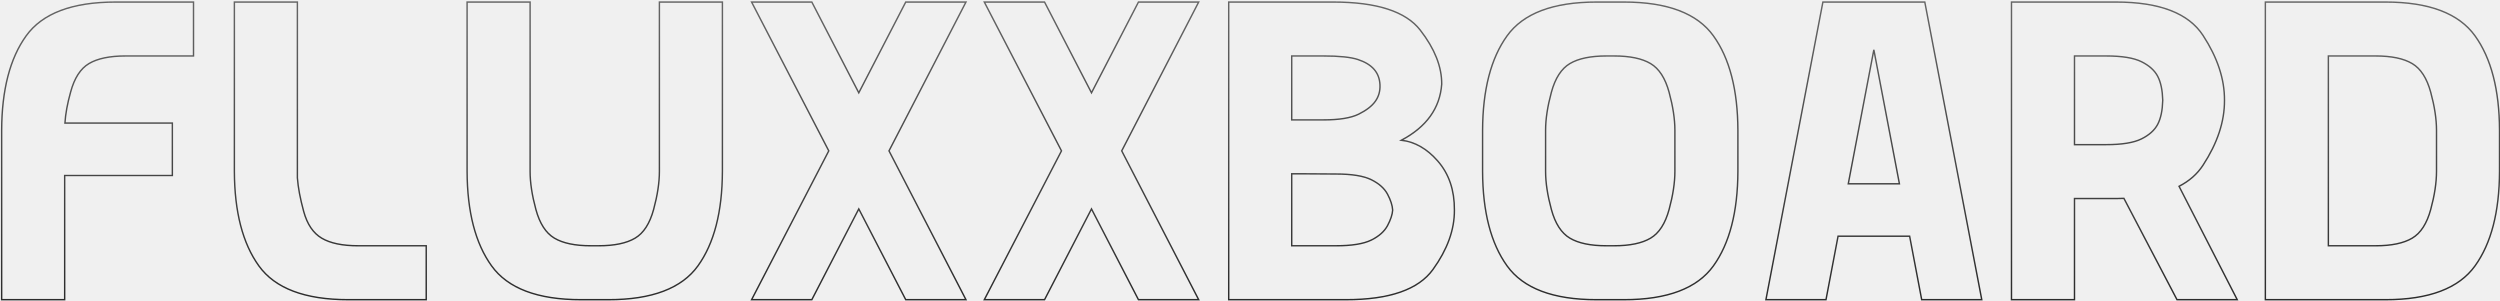
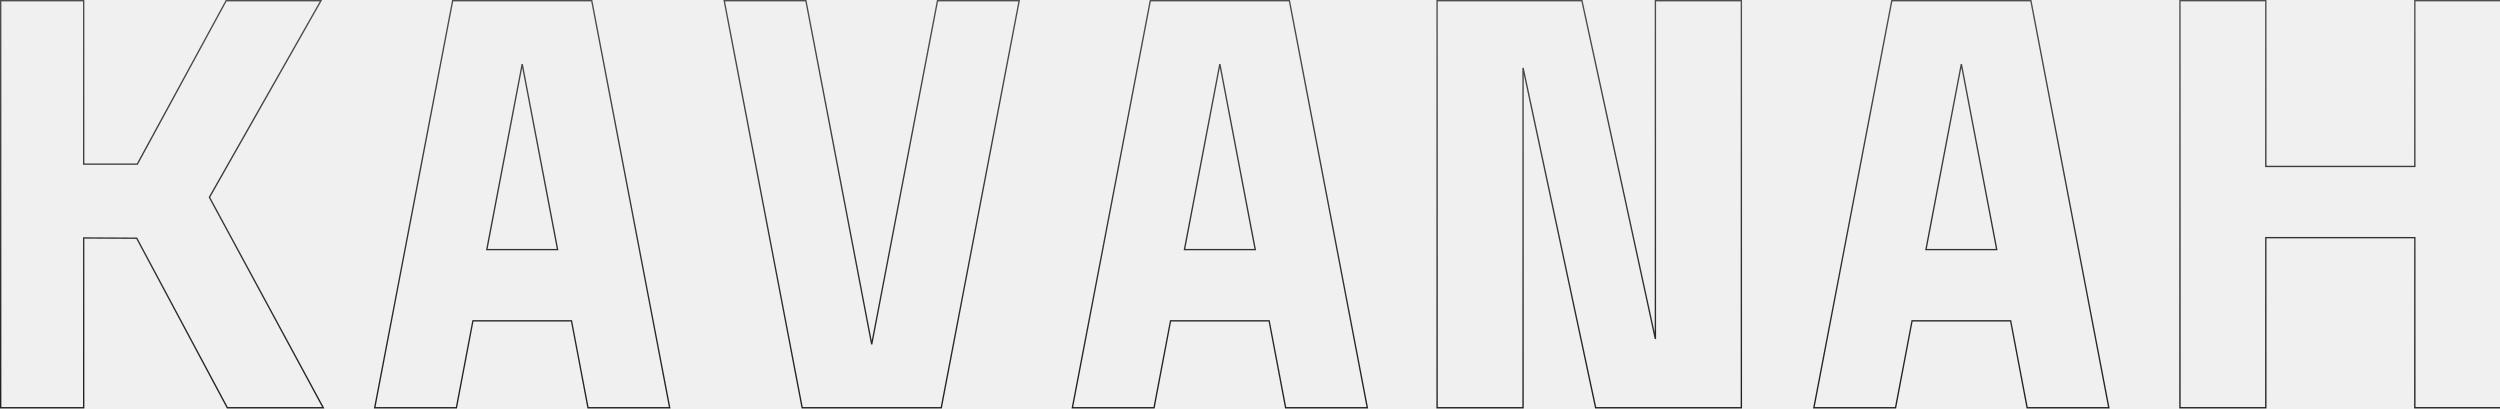
- <svg xmlns="http://www.w3.org/2000/svg" width="1731px" height="208px" viewBox="0 0 1731 208" version="1.1">
+ <svg xmlns="http://www.w3.org/2000/svg" width="1824px" height="298px" viewBox="0 0 1824 298" version="1.1">
  <defs>
    <linearGradient x1="50%" y1="0%" x2="50%" y2="100%" id="linearGradient-1">
-       <stop stop-color="#656565" offset="0%" />
-       <stop stop-color="#2C2C2C" offset="100%" />
+       <stop stop-color="#4E4E4E" offset="0%" />
+       <stop stop-color="#202020" offset="100%" />
    </linearGradient>
    <linearGradient x1="50%" y1="0%" x2="50%" y2="100%" id="linearGradient-2">
-       <stop stop-color="#656565" offset="0%" />
-       <stop stop-color="#2C2C2C" offset="100%" />
+       <stop stop-color="#4E4E4E" offset="0%" />
+       <stop stop-color="#202020" offset="100%" />
    </linearGradient>
    <linearGradient x1="50%" y1="0%" x2="50%" y2="100%" id="linearGradient-3">
-       <stop stop-color="#656565" offset="0%" />
-       <stop stop-color="#2C2C2C" offset="100%" />
+       <stop stop-color="#4E4E4E" offset="0%" />
+       <stop stop-color="#202020" offset="100%" />
    </linearGradient>
    <linearGradient x1="50%" y1="0%" x2="50%" y2="100%" id="linearGradient-4">
-       <stop stop-color="#656565" offset="0%" />
-       <stop stop-color="#2C2C2C" offset="100%" />
-     </linearGradient>
-     <linearGradient x1="50%" y1="0%" x2="50%" y2="100%" id="linearGradient-5">
-       <stop stop-color="#656565" offset="0%" />
-       <stop stop-color="#2C2C2C" offset="100%" />
-     </linearGradient>
-     <linearGradient x1="50%" y1="0%" x2="50%" y2="100%" id="linearGradient-6">
-       <stop stop-color="#656565" offset="0%" />
-       <stop stop-color="#2C2C2C" offset="100%" />
-     </linearGradient>
-     <linearGradient x1="50%" y1="0%" x2="50%" y2="100%" id="linearGradient-7">
-       <stop stop-color="#656565" offset="0%" />
-       <stop stop-color="#2C2C2C" offset="100%" />
+       <stop stop-color="#4E4E4E" offset="0%" />
+       <stop stop-color="#202020" offset="100%" />
    </linearGradient>
  </defs>
  <g id="Page-1" stroke="none" stroke-width="1" fill="none" fill-rule="evenodd" fill-opacity="0">
-     <g id="MacBook-Pro-16&quot;-Copy-5" transform="translate(-13, -805)" fill="#E6E6E6">
-       <g id="FLUXxBOARD" transform="translate(0, 761)">
-         <path d="M146.984,45.422 L146.984,82.75 L99.902,82.75 C88.981,82.75 80.542,84.498 74.596,88.027 C68.682,91.536 64.454,98.165 61.858,107.873 C59.683,115.63 58.38,122.743 57.954,129.211 L132.336,129.211 L132.336,165.514 L57.775,165.514 L57.775,251.5 L14.148,251.5 L14.148,134.25 C14.247,106.191 19.906,84.395 31.088,68.848 C42.294,53.267 62.913,45.422 93.018,45.422 L146.984,45.422 Z" id="Path" stroke="url(#linearGradient-1)" fill-rule="nonzero" />
-         <path d="M218.908,45.422 L218.908,167.193 C219.396,173.802 220.856,181.552 223.285,190.443 C225.685,199.227 229.82,205.389 235.729,208.895 C241.675,212.424 250.114,214.172 261.035,214.172 L308.117,214.172 L308.117,251.5 L254.15,251.5 C224.046,251.5 203.427,243.655 192.221,228.074 C181.039,212.527 175.379,190.731 175.281,162.67 L175.281,45.422 L218.908,45.422 Z" id="Path" stroke="url(#linearGradient-1)" fill-rule="nonzero" />
-         <path d="M380.041,45.422 L380.041,162.67 C380.041,170.444 381.38,179.238 384.052,189.052 C386.694,198.756 390.947,205.385 396.862,208.895 C402.808,212.424 411.247,214.172 422.168,214.172 L427.441,214.172 C438.363,214.172 446.802,212.424 452.748,208.895 C458.662,205.385 462.916,198.756 465.558,189.052 C468.23,179.238 469.568,170.444 469.568,162.67 L469.568,45.422 L513.195,45.422 L513.195,162.672 C513.097,190.731 507.438,212.527 496.256,228.074 C485.049,243.655 464.43,251.5 434.326,251.5 L415.283,251.5 C385.179,251.5 364.56,243.655 353.354,228.074 C342.171,212.527 336.512,190.731 336.414,162.67 L336.414,45.422 L380.041,45.422 Z" id="Path" stroke="url(#linearGradient-2)" fill-rule="nonzero" />
-         <path d="M575.109,45.422 L607.617,108.261 L640.125,45.422 L681.827,45.422 L628.541,148.461 L681.827,251.5 L640.125,251.5 L607.617,188.66 L575.109,251.5 L533.406,251.5 L586.839,148.461 L533.406,45.422 L575.109,45.422 Z" id="Path" stroke="url(#linearGradient-3)" fill-rule="nonzero" />
-         <path d="M736.242,45.422 L768.75,108.261 L801.258,45.422 L842.96,45.422 L789.674,148.461 L842.96,251.5 L801.258,251.5 L768.75,188.66 L736.242,251.5 L694.539,251.5 L747.972,148.461 L694.539,45.422 L736.242,45.422 Z" id="Path" stroke="url(#linearGradient-3)" fill-rule="nonzero" />
-         <path d="M936.182,45.422 C966.292,45.422 986.315,51.927 996.342,64.804 C1006.386,77.704 1011.341,90.214 1011.242,102.322 C1009.995,118.94 1000.71,131.862 983.337,141.091 C992.635,142.189 1000.996,146.944 1008.408,155.382 C1016.248,164.307 1020.13,175.67 1020.031,189.473 C1020.13,203.045 1015.175,216.769 1005.141,230.639 C995.113,244.502 975.087,251.5 944.971,251.5 L863.758,251.5 L863.758,45.422 L936.182,45.422 Z M915.671,164.342 L907.385,164.342 L907.385,214.172 L938.086,214.172 C949.019,214.172 957.175,212.857 962.547,210.196 C967.857,207.564 971.599,204.224 973.752,200.156 C975.902,196.096 977.084,192.538 977.282,189.476 C977.085,186.223 975.903,182.567 973.752,178.504 C971.599,174.436 967.857,171.096 962.547,168.465 C957.175,165.803 949.019,164.488 938.086,164.488 L915.671,164.342 Z M929.297,82.75 L907.385,82.75 L907.385,127.014 L929.297,127.014 C940.23,127.014 948.386,125.699 953.758,123.037 C959.087,120.397 962.937,117.428 965.291,114.114 C967.619,110.835 968.685,107.056 968.495,102.78 C968.305,98.509 966.958,94.922 964.442,92.026 C961.905,89.106 958.165,86.842 953.237,85.215 C948.24,83.566 940.259,82.75 929.297,82.75 Z" id="Shape" stroke="url(#linearGradient-4)" fill-rule="nonzero" />
-         <path d="M1137.451,45.422 C1167.555,45.422 1188.174,53.267 1199.381,68.848 C1210.563,84.395 1216.222,106.191 1216.32,134.252 L1216.32,162.672 C1216.222,190.731 1210.563,212.527 1199.381,228.074 C1188.174,243.655 1167.555,251.5 1137.451,251.5 L1118.408,251.5 C1088.304,251.5 1067.685,243.655 1056.479,228.074 C1045.296,212.527 1039.637,190.731 1039.539,162.67 L1039.539,134.25 C1039.637,106.191 1045.296,84.395 1056.479,68.848 C1067.685,53.267 1088.304,45.422 1118.408,45.422 L1137.451,45.422 Z M1130.566,82.75 L1125.293,82.75 C1114.372,82.75 1105.933,84.498 1099.987,88.027 C1094.072,91.537 1089.819,98.166 1087.177,107.87 C1084.505,117.684 1083.166,126.478 1083.166,134.252 L1083.166,162.67 C1083.166,170.444 1084.505,179.238 1087.177,189.052 C1089.819,198.756 1094.072,205.385 1099.987,208.895 C1105.933,212.424 1114.372,214.172 1125.293,214.172 L1130.566,214.172 C1141.488,214.172 1149.927,212.424 1155.873,208.895 C1161.787,205.385 1166.041,198.756 1168.683,189.052 C1171.355,179.238 1172.693,170.444 1172.693,162.67 L1172.693,134.252 C1172.693,126.478 1171.355,117.684 1168.683,107.87 C1166.041,98.166 1161.787,91.537 1155.873,88.027 C1149.927,84.498 1141.488,82.75 1130.566,82.75 Z" id="Shape" stroke="url(#linearGradient-2)" fill-rule="nonzero" />
-         <path d="M1345.726,45.422 L1385.175,251.5 L1343.58,251.5 L1335.231,207.555 L1285.668,207.555 L1277.318,251.5 L1235.723,251.5 L1275.173,45.422 L1345.726,45.422 Z M1310.449,78.472 L1292.743,171.252 L1328.155,171.252 L1310.449,78.472 Z" id="Shape" stroke="url(#linearGradient-5)" fill-rule="nonzero" />
-         <path d="M1478.174,45.422 C1508.298,45.422 1528.327,53.159 1538.358,68.5 C1548.381,83.829 1553.333,98.815 1553.234,113.448 C1553.333,128.087 1548.381,143.074 1538.359,158.402 C1534.391,164.497 1528.863,169.364 1521.768,172.996 L1562.049,251.5 L1520.352,251.5 L1483.592,181.35 C1481.83,181.437 1480.024,181.48 1478.174,181.48 L1449.377,181.48 L1449.377,251.5 L1405.75,251.5 L1405.75,45.422 L1478.174,45.422 Z M1471.289,82.75 L1449.377,82.75 L1449.377,144.152 L1471.289,144.152 C1482.222,144.152 1490.379,142.837 1495.75,140.176 C1501.06,137.545 1504.802,134.205 1506.956,130.136 C1509.123,126.043 1510.292,120.479 1510.486,113.452 C1510.292,106.424 1509.123,100.86 1506.956,96.766 C1504.802,92.698 1501.06,89.357 1495.75,86.726 C1490.379,84.065 1482.222,82.75 1471.289,82.75 Z" id="Shape" stroke="url(#linearGradient-6)" fill-rule="nonzero" />
-         <path d="M1664.795,45.422 C1694.899,45.422 1715.518,53.267 1726.724,68.848 C1737.907,84.395 1743.566,106.191 1743.664,134.252 L1743.664,162.672 C1743.566,190.731 1737.907,212.527 1726.724,228.074 C1715.518,243.655 1694.899,251.5 1664.795,251.5 L1581.531,251.5 L1581.531,45.422 L1664.795,45.422 Z M1657.91,82.75 L1625.158,82.75 L1625.158,214.172 L1657.91,214.172 C1668.831,214.172 1677.271,212.424 1683.216,208.895 C1689.131,205.385 1693.384,198.756 1696.026,189.052 C1698.699,179.238 1700.037,170.444 1700.037,162.67 L1700.037,134.252 C1700.037,126.478 1698.699,117.684 1696.026,107.87 C1693.384,98.166 1689.131,91.537 1683.216,88.027 C1677.271,84.498 1668.831,82.75 1657.91,82.75 Z" id="Shape" stroke="url(#linearGradient-7)" fill-rule="nonzero" />
+     <g id="MacBook-Pro-16&quot;-Copy-4" transform="translate(-50, -537)" fill="#FFFFFF">
+       <g id="KAVANAH" transform="translate(51, 538)">
+         <path d="M60.056,-0.5 L60.056,118.746 L99.174,118.746 L164.01,-0.5 L233.169,-0.5 L151.785,142.932 L234.839,296.5 L164.852,296.5 L98.748,172.813 L60.056,172.606 L60.056,296.5 L-0.5,296.5 L-0.5,-0.5 L60.056,-0.5 Z" id="Path" stroke="url(#linearGradient-1)" fill-rule="nonzero" />
+         <path d="M430.741,-0.5 L487.605,296.5 L428.011,296.5 L415.958,233.071 L344.042,233.071 L331.989,296.5 L272.395,296.5 L329.259,-0.5 L430.741,-0.5 Z M380,45.798 L354.172,181.117 L405.828,181.117 L380,45.798 Z" id="Shape" stroke="url(#linearGradient-2)" fill-rule="nonzero" />
+         <path d="M586.988,-0.5 L635,250.21 L683.012,-0.5 L742.605,-0.5 L685.741,296.5 L584.259,296.5 L527.395,-0.5 L586.988,-0.5 Z" id="Path" stroke="url(#linearGradient-2)" fill-rule="nonzero" />
+         <path d="M939.741,-0.5 L996.605,296.5 L937.011,296.5 L924.958,233.071 L853.042,233.071 L840.989,296.5 L781.395,296.5 L838.259,-0.5 L939.741,-0.5 Z M889,45.798 L863.172,181.117 L914.828,181.117 L889,45.798 Z" id="Shape" stroke="url(#linearGradient-2)" fill-rule="nonzero" />
+         <path d="M1153.177,-0.5 L1206.781,246.308 L1206.781,-0.5 L1269.5,-0.5 L1269.5,296.5 L1163.186,296.5 L1110.219,48.501 L1110.219,296.5 L1047.5,296.5 L1047.5,-0.5 L1153.177,-0.5 Z" id="Path" stroke="url(#linearGradient-3)" fill-rule="nonzero" />
+         <path d="M1480.741,-0.5 L1537.605,296.5 L1478.011,296.5 L1465.958,233.071 L1394.042,233.071 L1381.989,296.5 L1322.395,296.5 L1379.259,-0.5 L1480.741,-0.5 Z M1430,45.798 L1404.172,181.117 L1455.828,181.117 L1430,45.798 Z" id="Shape" stroke="url(#linearGradient-2)" fill-rule="nonzero" />
+         <path d="M1652.139,-0.5 L1652.139,120.437 L1760.861,120.437 L1760.861,-0.5 L1823.5,-0.5 L1823.5,296.5 L1760.861,296.5 L1760.861,172.391 L1652.139,172.391 L1652.139,296.5 L1589.5,296.5 L1589.5,-0.5 L1652.139,-0.5 Z" id="Path" stroke="url(#linearGradient-4)" fill-rule="nonzero" />
      </g>
    </g>
  </g>
</svg>
